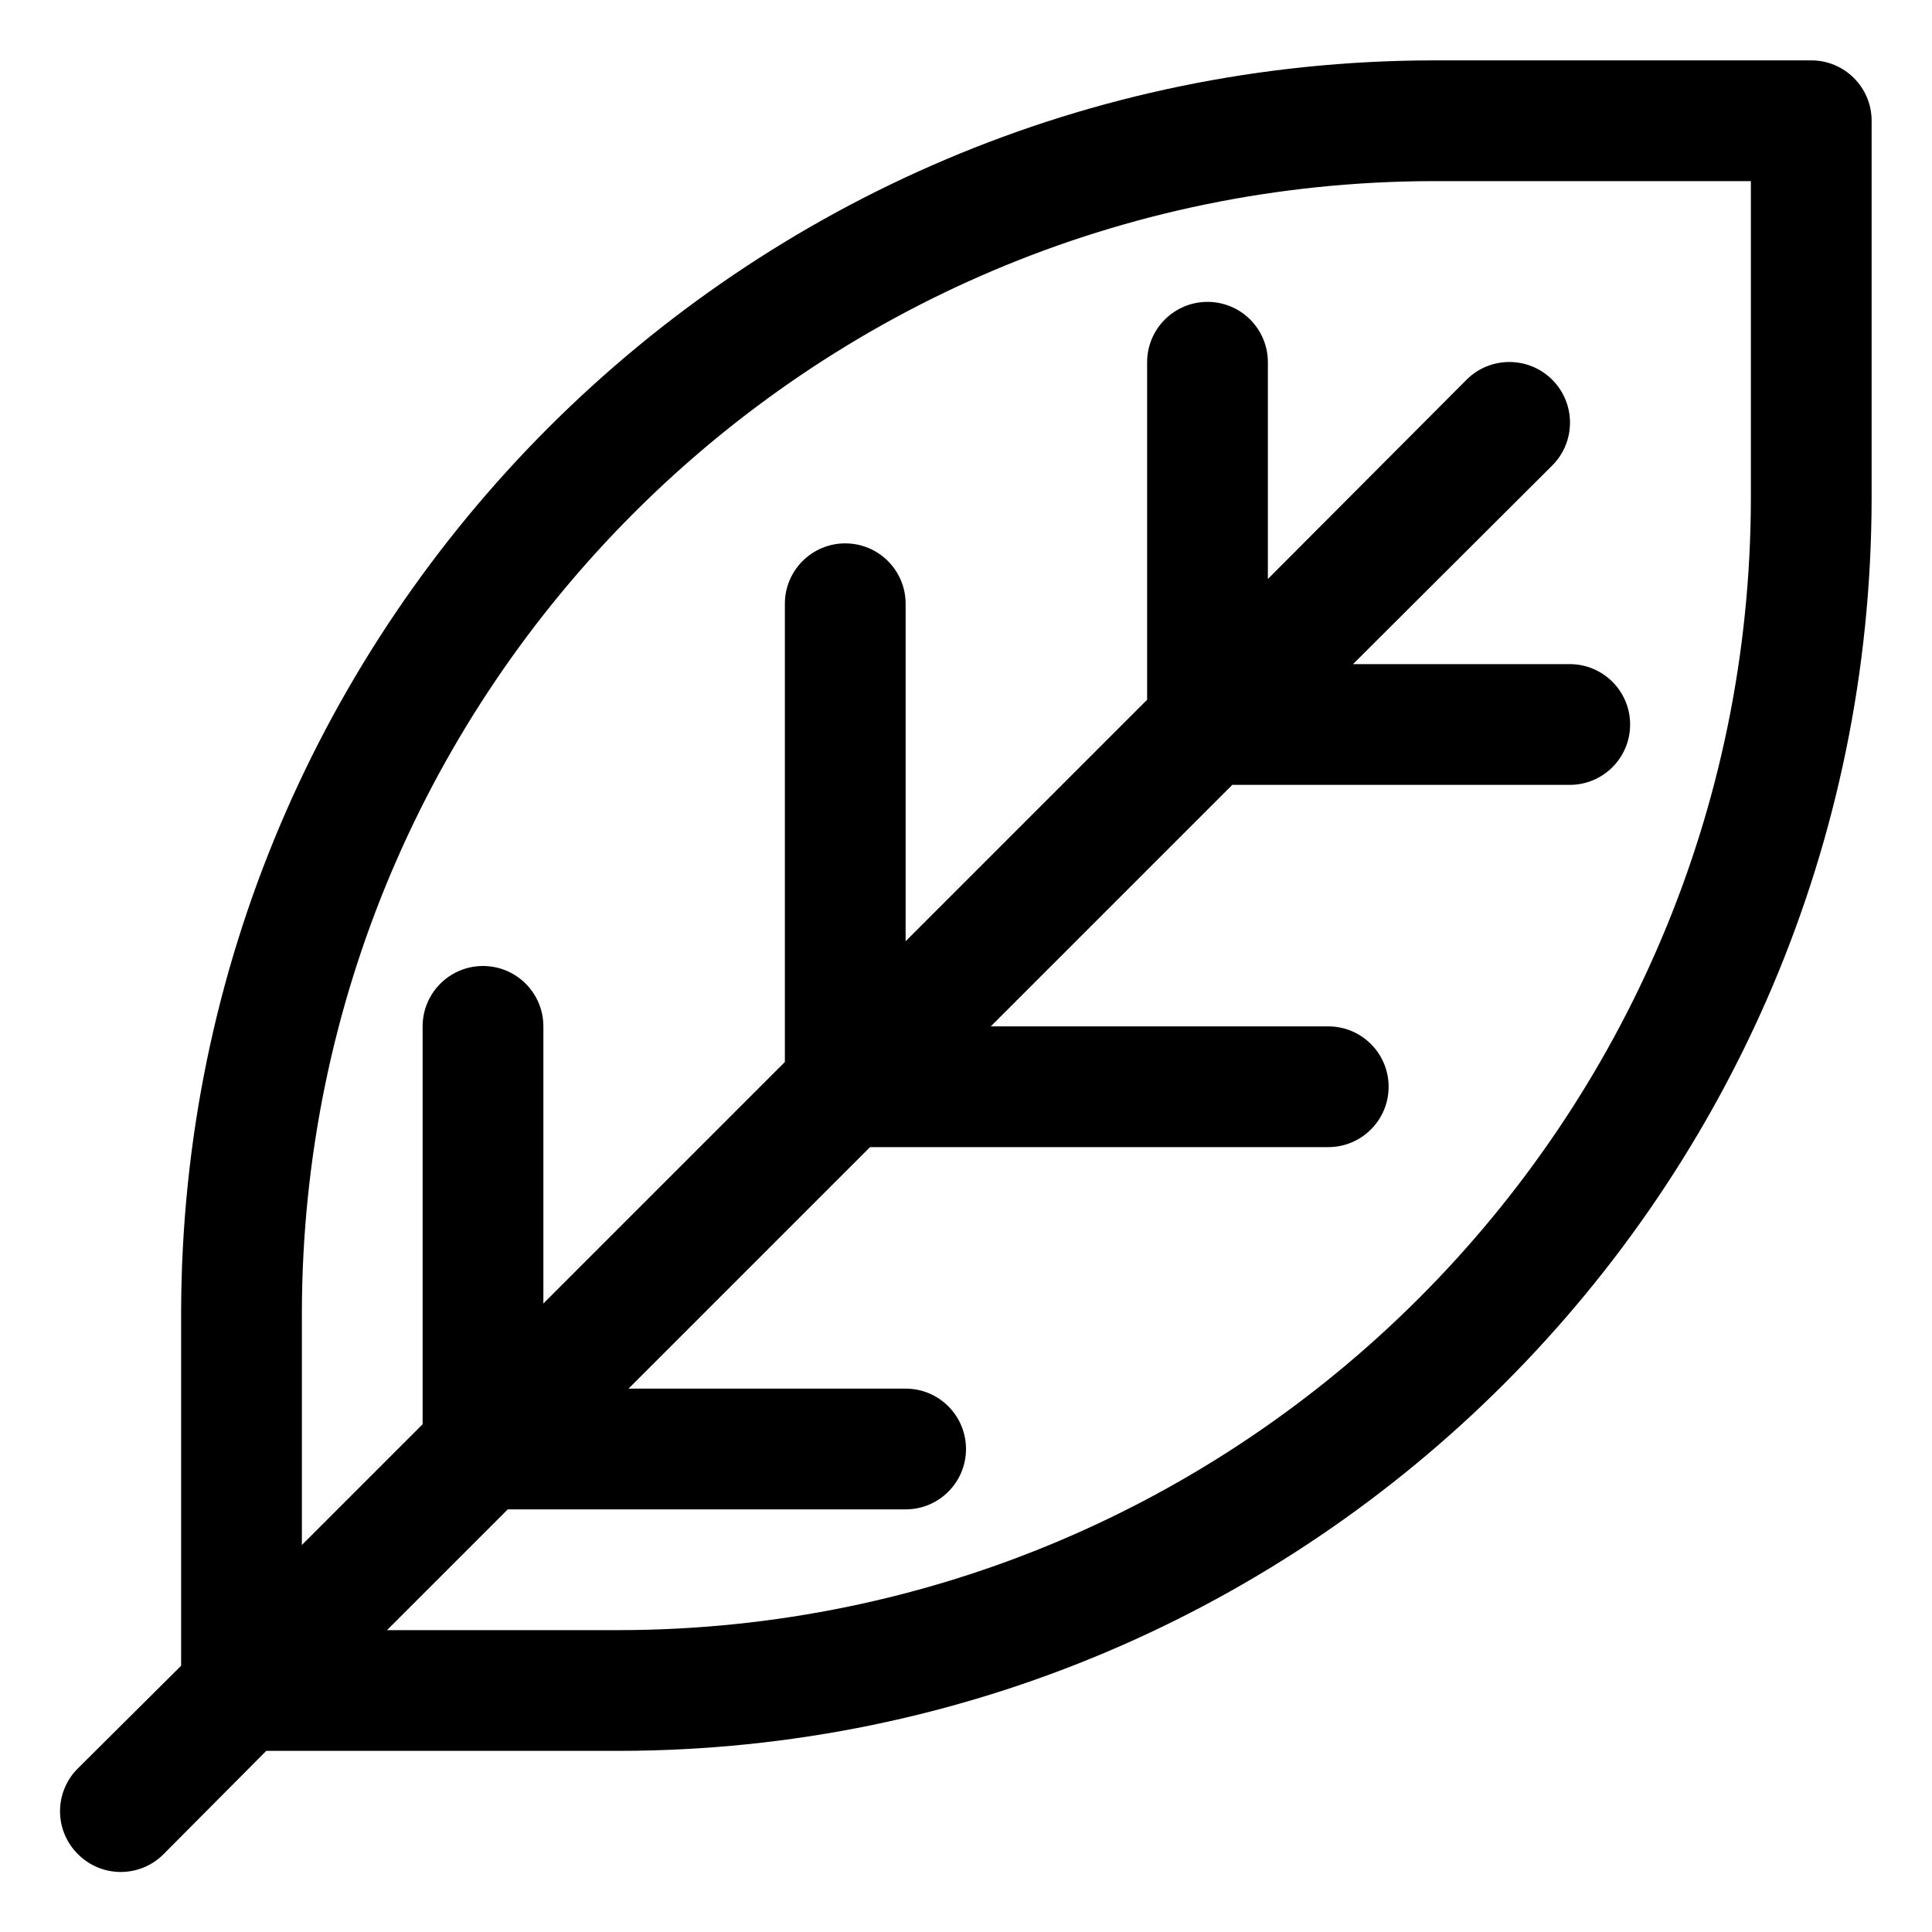
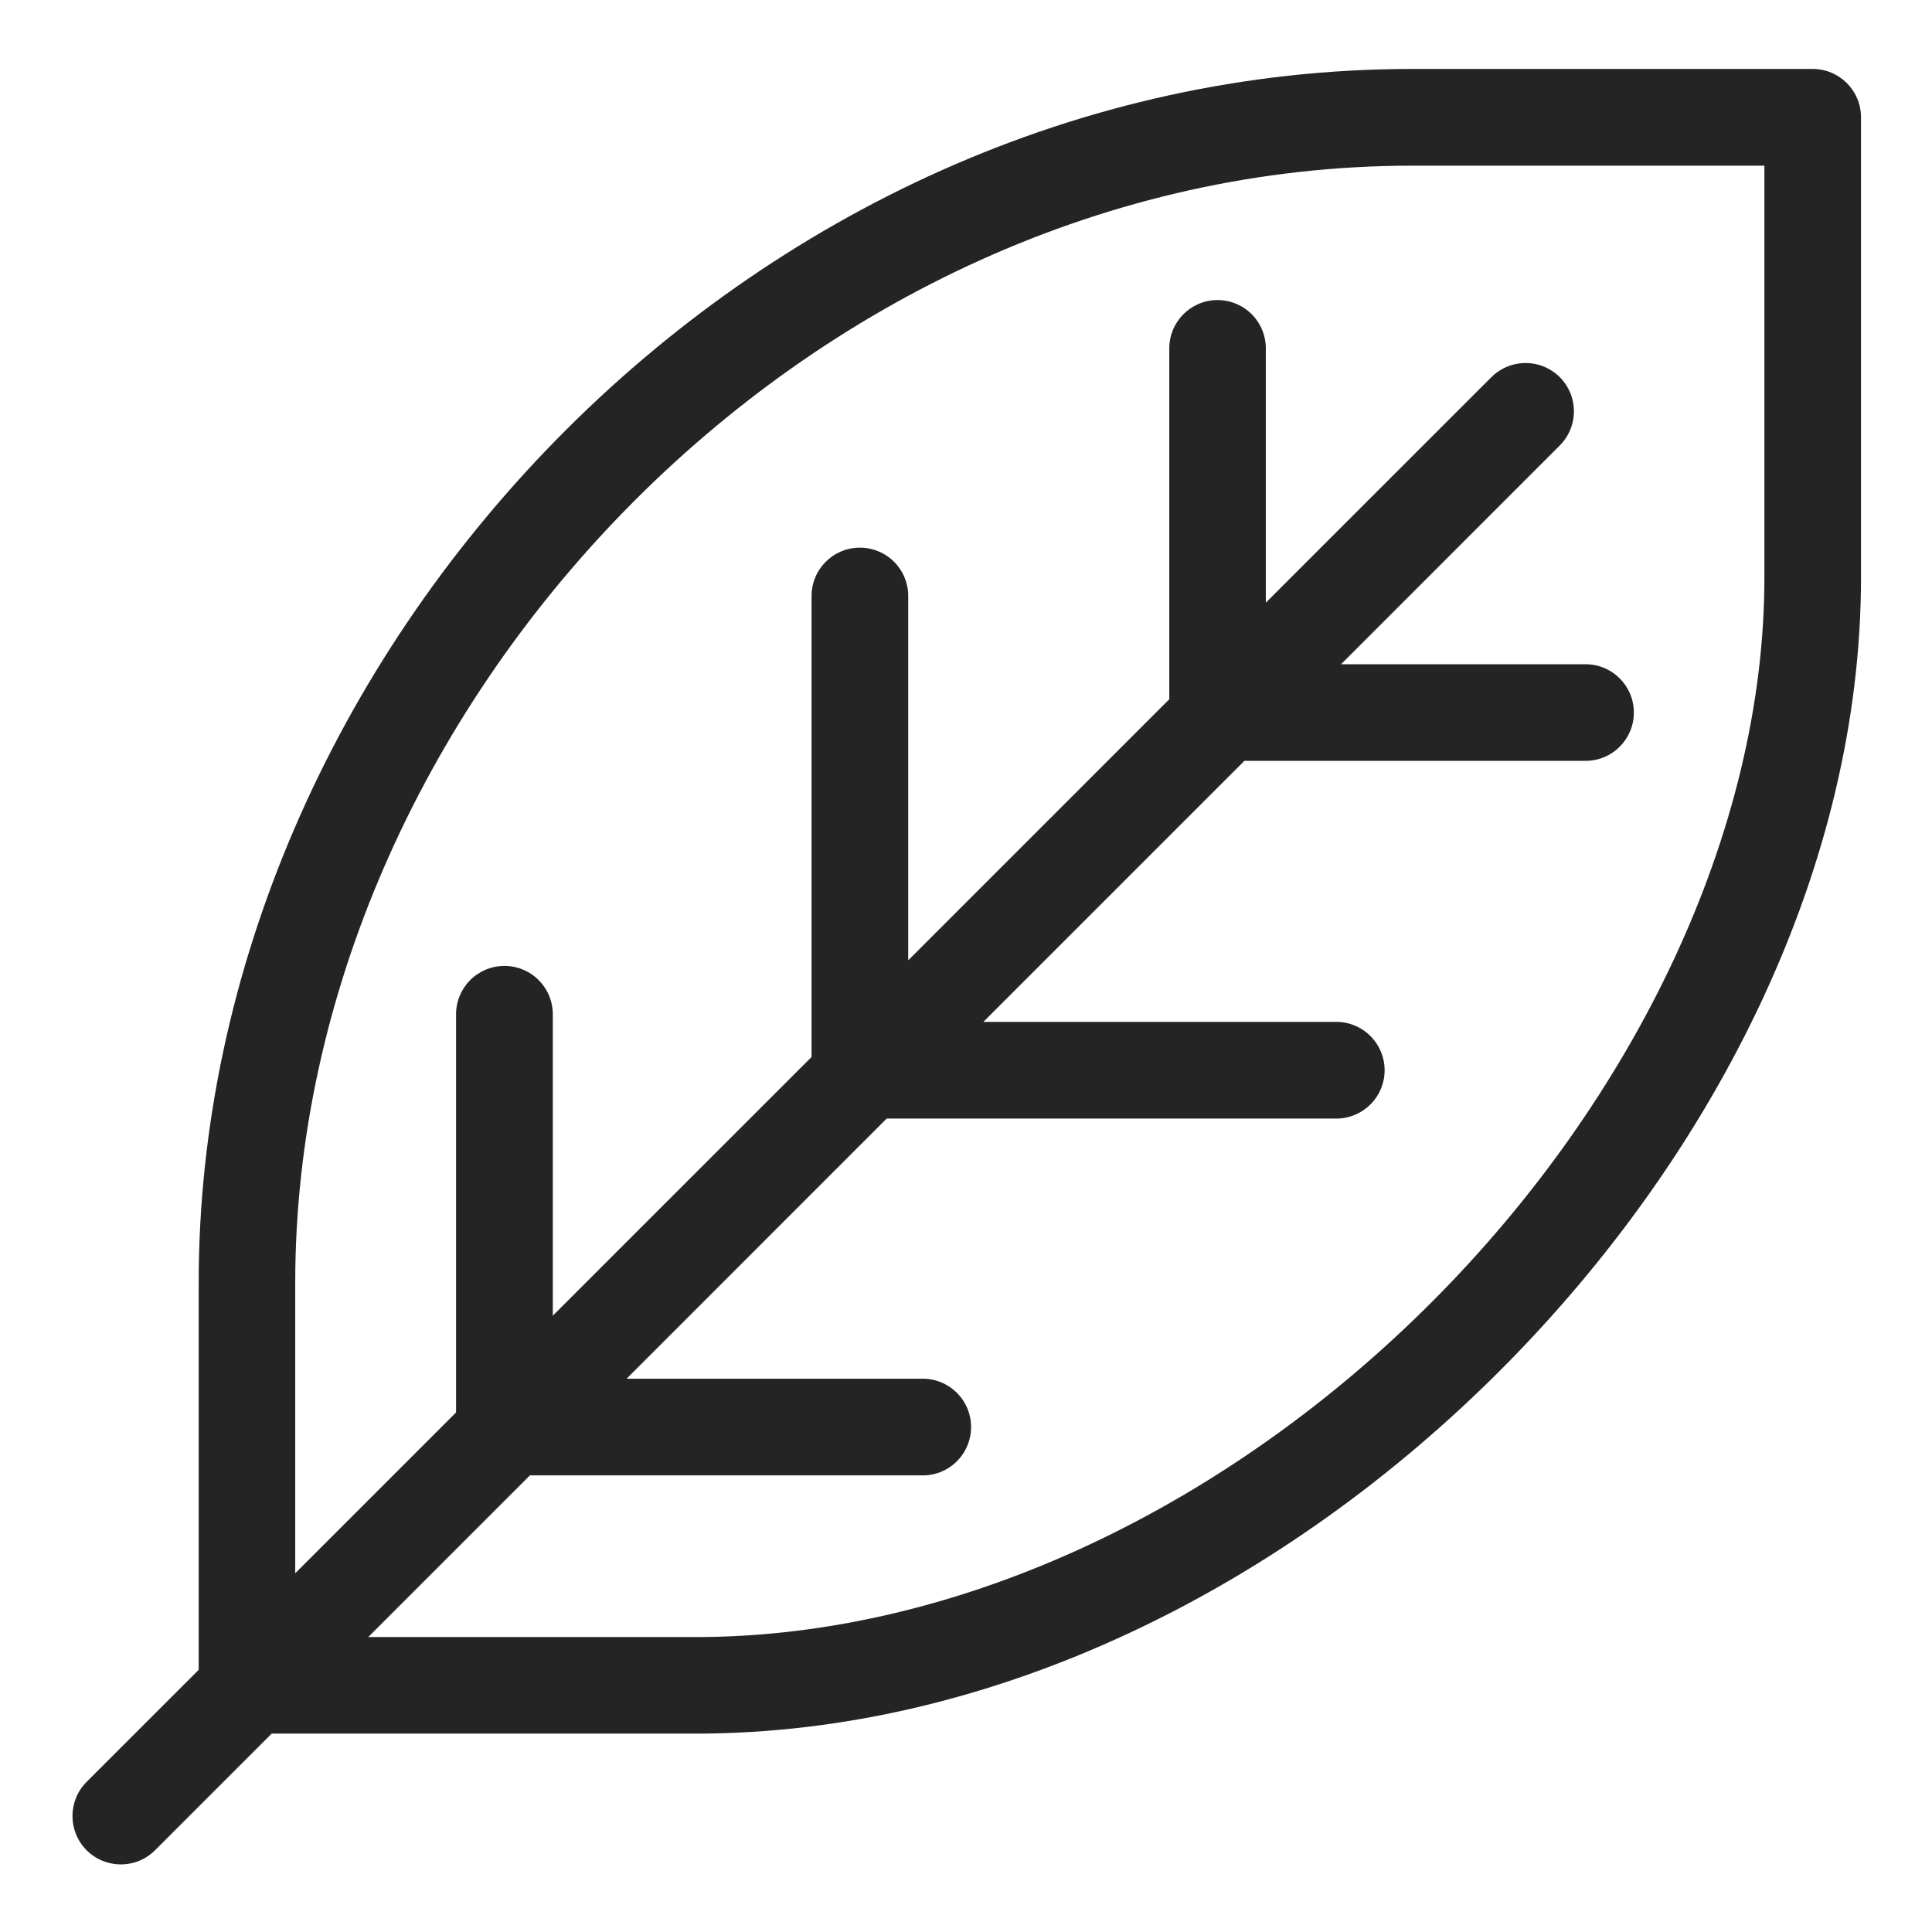
<svg xmlns="http://www.w3.org/2000/svg" id="svg8" version="1.1" y="0px" x="0px" viewBox="0 0 32 32" fill="#000000" width="100px" height="100px">
  <defs id="defs12" />
-   <g style="fill:#000000;fill-opacity:1" id="g6" data-name="14">
-     <path style="fill:#000000;fill-opacity:1" id="path4" d="M30,1H23.74A20.77,20.77,0,0,0,3,21.74v5.85l-1.71,1.7a1,1,0,0,0,0,1.42,1,1,0,0,0,1.42,0L4.41,29h5.85A20.77,20.77,0,0,0,31,8.26V2A1,1,0,0,0,30,1ZM29,8.26A18.77,18.77,0,0,1,10.26,27H6.41l2-2H15a1,1,0,0,0,0-2H10.41l4-4H22a1,1,0,0,0,0-2H16.41l4-4H26a1,1,0,0,0,0-2H22.41l3.3-3.29a1,1,0,1,0-1.42-1.42L21,9.59V6a1,1,0,0,0-2,0v5.59l-4,4V10a1,1,0,0,0-2,0v7.59l-4,4V17a1,1,0,0,0-2,0v6.59l-2,2V21.74A18.77,18.77,0,0,1,23.74,3H29Z" />
-   </g>
+   <path style="color:#000000;font-style:normal;font-variant:normal;font-weight:normal;font-stretch:normal;font-size:medium;line-height:normal;font-family:sans-serif;font-variant-ligatures:normal;font-variant-position:normal;font-variant-caps:normal;font-variant-numeric:normal;font-variant-alternates:normal;font-feature-settings:normal;text-indent:0;text-align:start;text-decoration:none;text-decoration-line:none;text-decoration-style:solid;text-decoration-color:#000000;letter-spacing:normal;word-spacing:normal;text-transform:none;writing-mode:lr-tb;direction:ltr;text-orientation:mixed;dominant-baseline:auto;baseline-shift:baseline;text-anchor:start;white-space:normal;shape-padding:0;clip-rule:nonzero;display:inline;overflow:visible;visibility:visible;opacity:1;isolation:auto;mix-blend-mode:normal;color-interpolation:sRGB;color-interpolation-filters:linearRGB;solid-color:#000000;solid-opacity:1;vector-effect:none;fill:#252424;fill-opacity:1;fill-rule:nonzero;stroke:none;stroke-width:1.6;stroke-linecap:round;stroke-linejoin:miter;stroke-miterlimit:4;stroke-dasharray:none;stroke-dashoffset:0;stroke-opacity:1;color-rendering:auto;image-rendering:auto;shape-rendering:auto;text-rendering:auto;enable-background:accumulate" d="m 23.39,1.142 c -11.023,0 -20.099,9.696 -20.099,20.1 v 6.416 L 1.435,29.513 A 0.801,0.801 0 0 0 2.568,30.646 L 4.5,28.714 H 11.523 c 4.969,0 9.771,-2.448 13.346,-6.037 3.575,-3.589 5.955,-8.346 5.955,-13.113 V 1.943 a 0.8,0.8 0 0 0 -0.799,-0.801 z m 0,1.602 H 29.224 V 9.564 c 0,4.228 -2.166,8.646 -5.491,11.984 -3.324,3.338 -7.772,5.567 -12.211,5.567 H 6.099 L 8.777,24.437 H 15.255 a 0.801,0.801 0 1 0 0,-1.601 h -4.877 l 4.308,-4.309 h 7.475 a 0.801,0.801 0 0 0 0,-1.601 h -5.874 l 4.324,-4.324 h 5.651 a 0.8,0.8 0 1 0 0,-1.6 H 22.212 L 25.825,7.388 A 0.8,0.8 0 0 0 25.243,6.013 0.8,0.8 0 0 0 24.693,6.256 L 20.966,9.982 V 5.781 a 0.8,0.8 0 0 0 -0.812,-0.811 0.8,0.8 0 0 0 -0.787,0.811 V 11.582 l -4.324,4.324 v -6.024 a 0.8,0.8 0 0 0 -0.812,-0.811 0.8,0.8 0 0 0 -0.789,0.811 v 7.625 L 9.156,21.792 v -4.98 A 0.8,0.8 0 0 0 8.343,15.999 0.8,0.8 0 0 0 7.554,16.812 v 6.582 L 4.89,26.058 v -4.816 c 0,-9.465 8.423,-18.498 18.5,-18.498 z" id="path874" />
+   <g style="fill:#000000" id="g946" transform="matrix(0.4409536,0,0,0.4409536,11.72974,-19.63981)" />
</svg>
